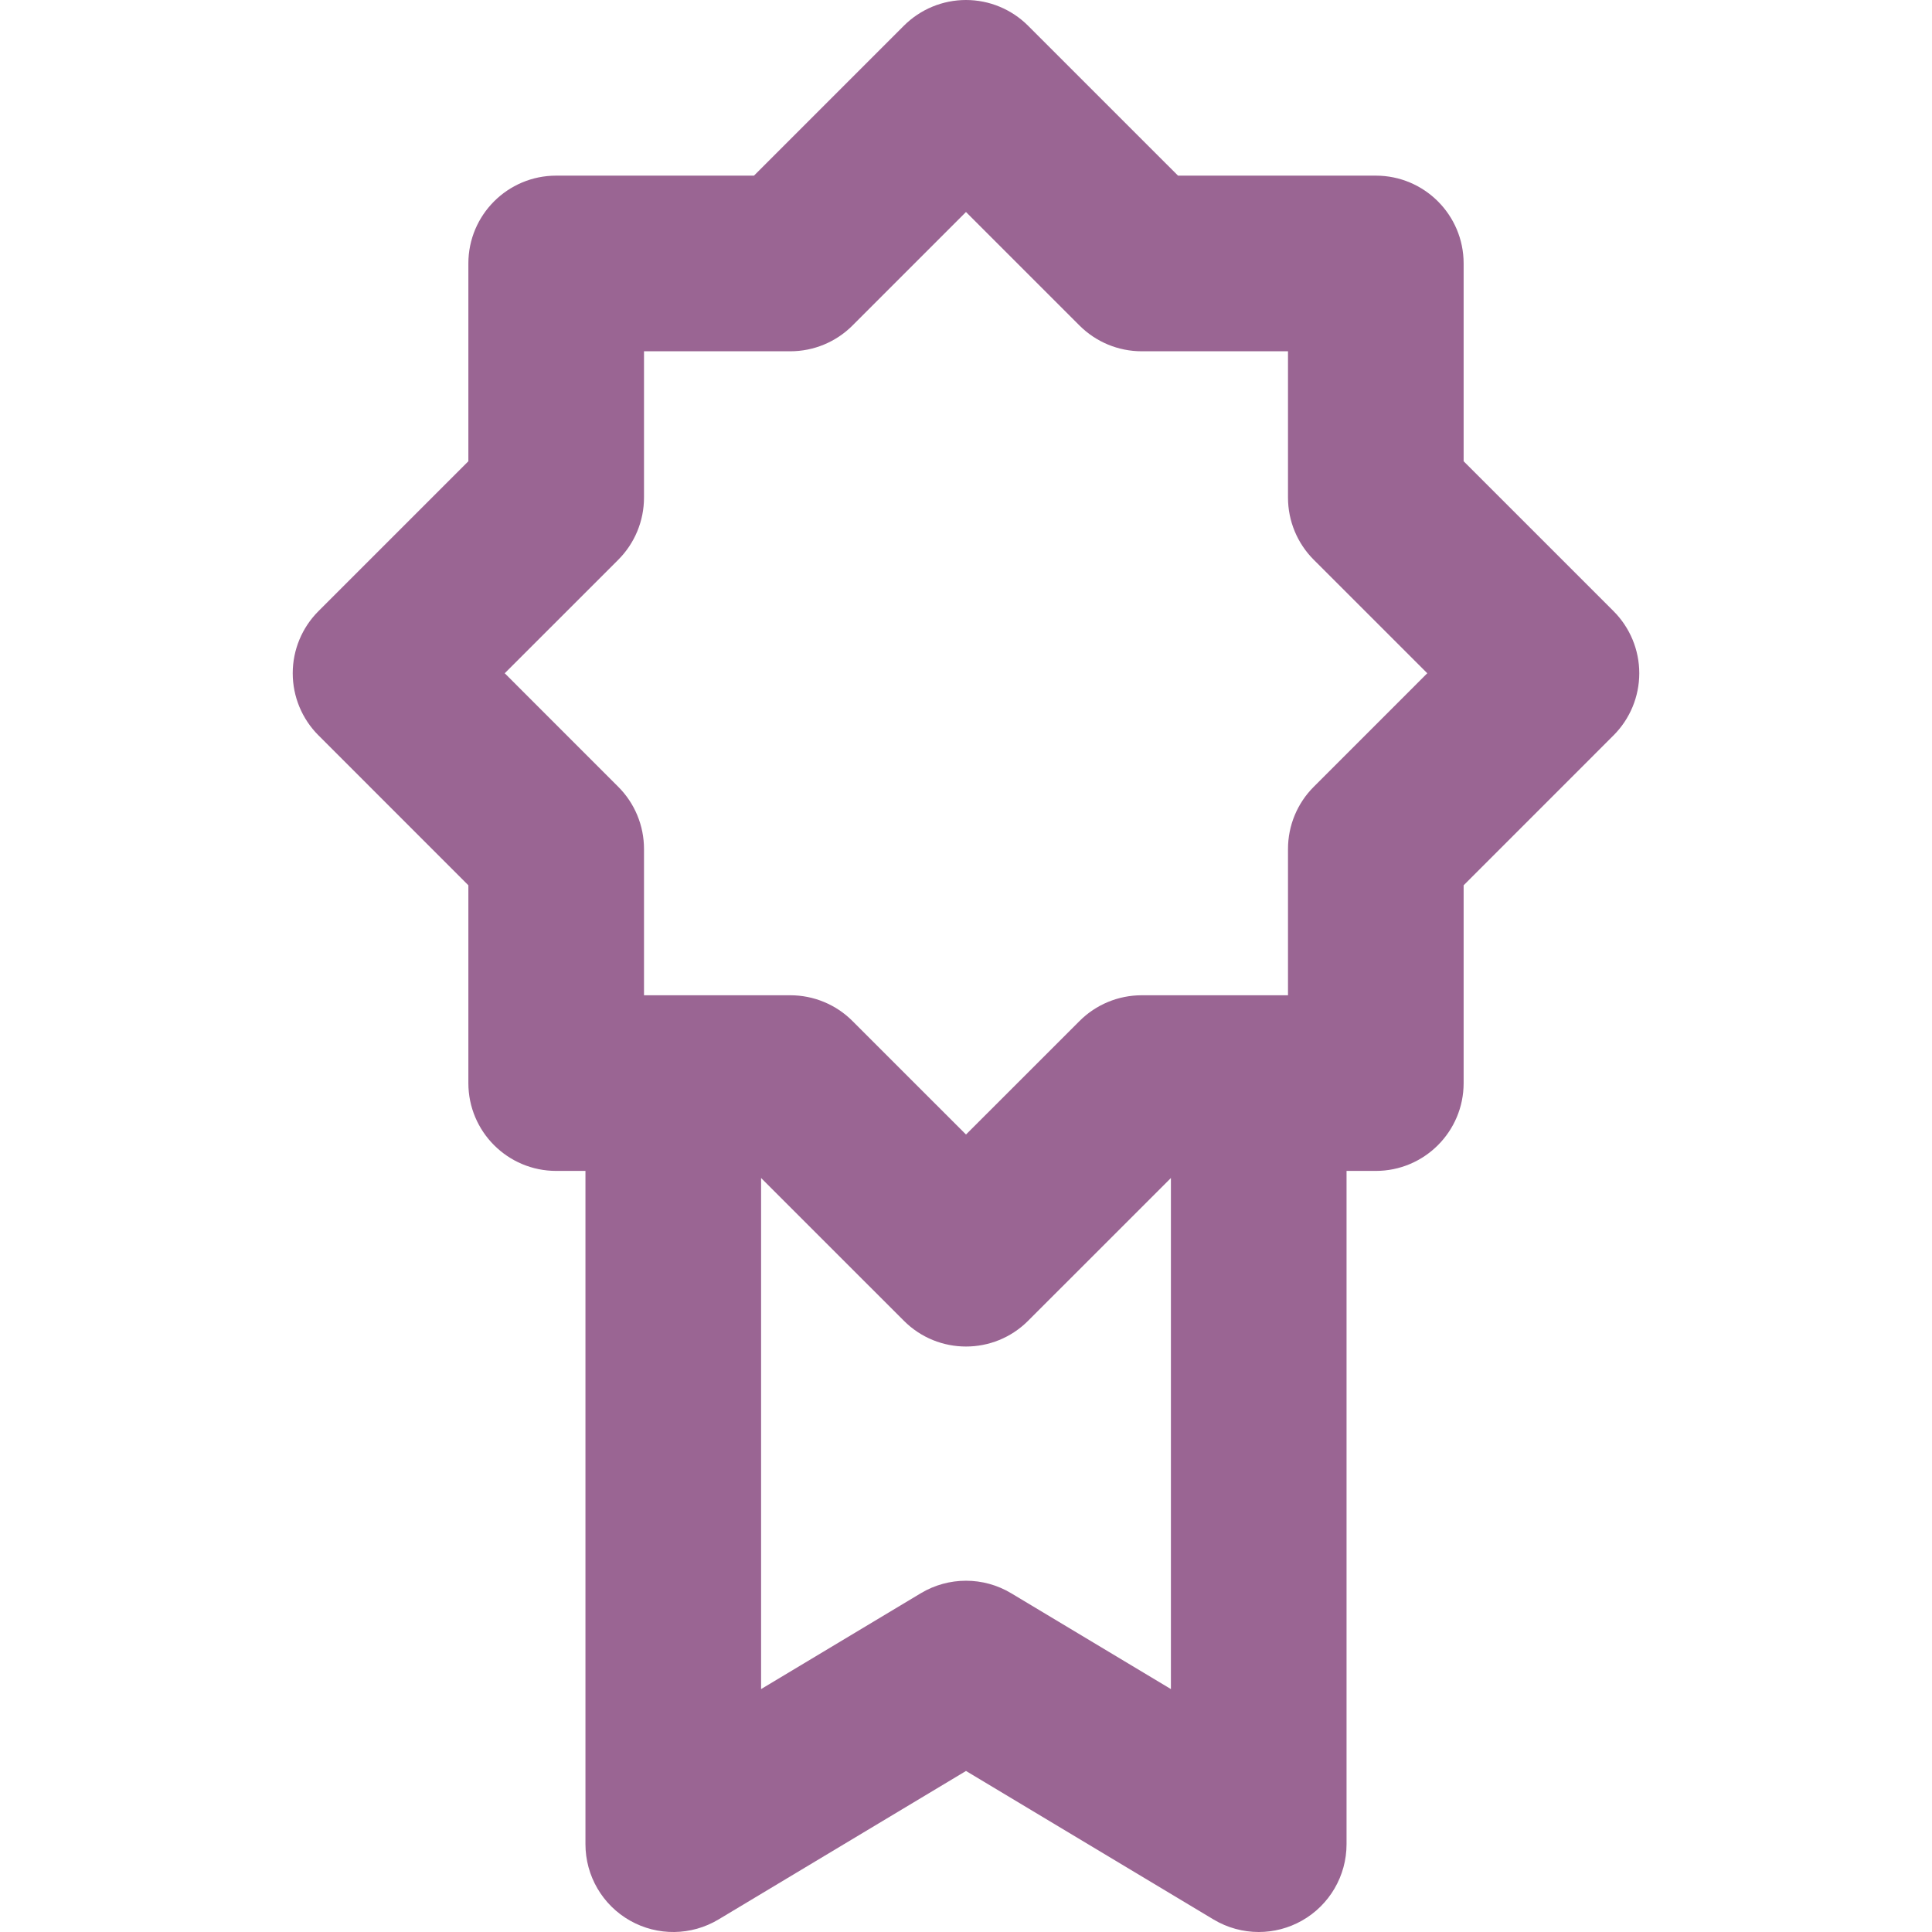
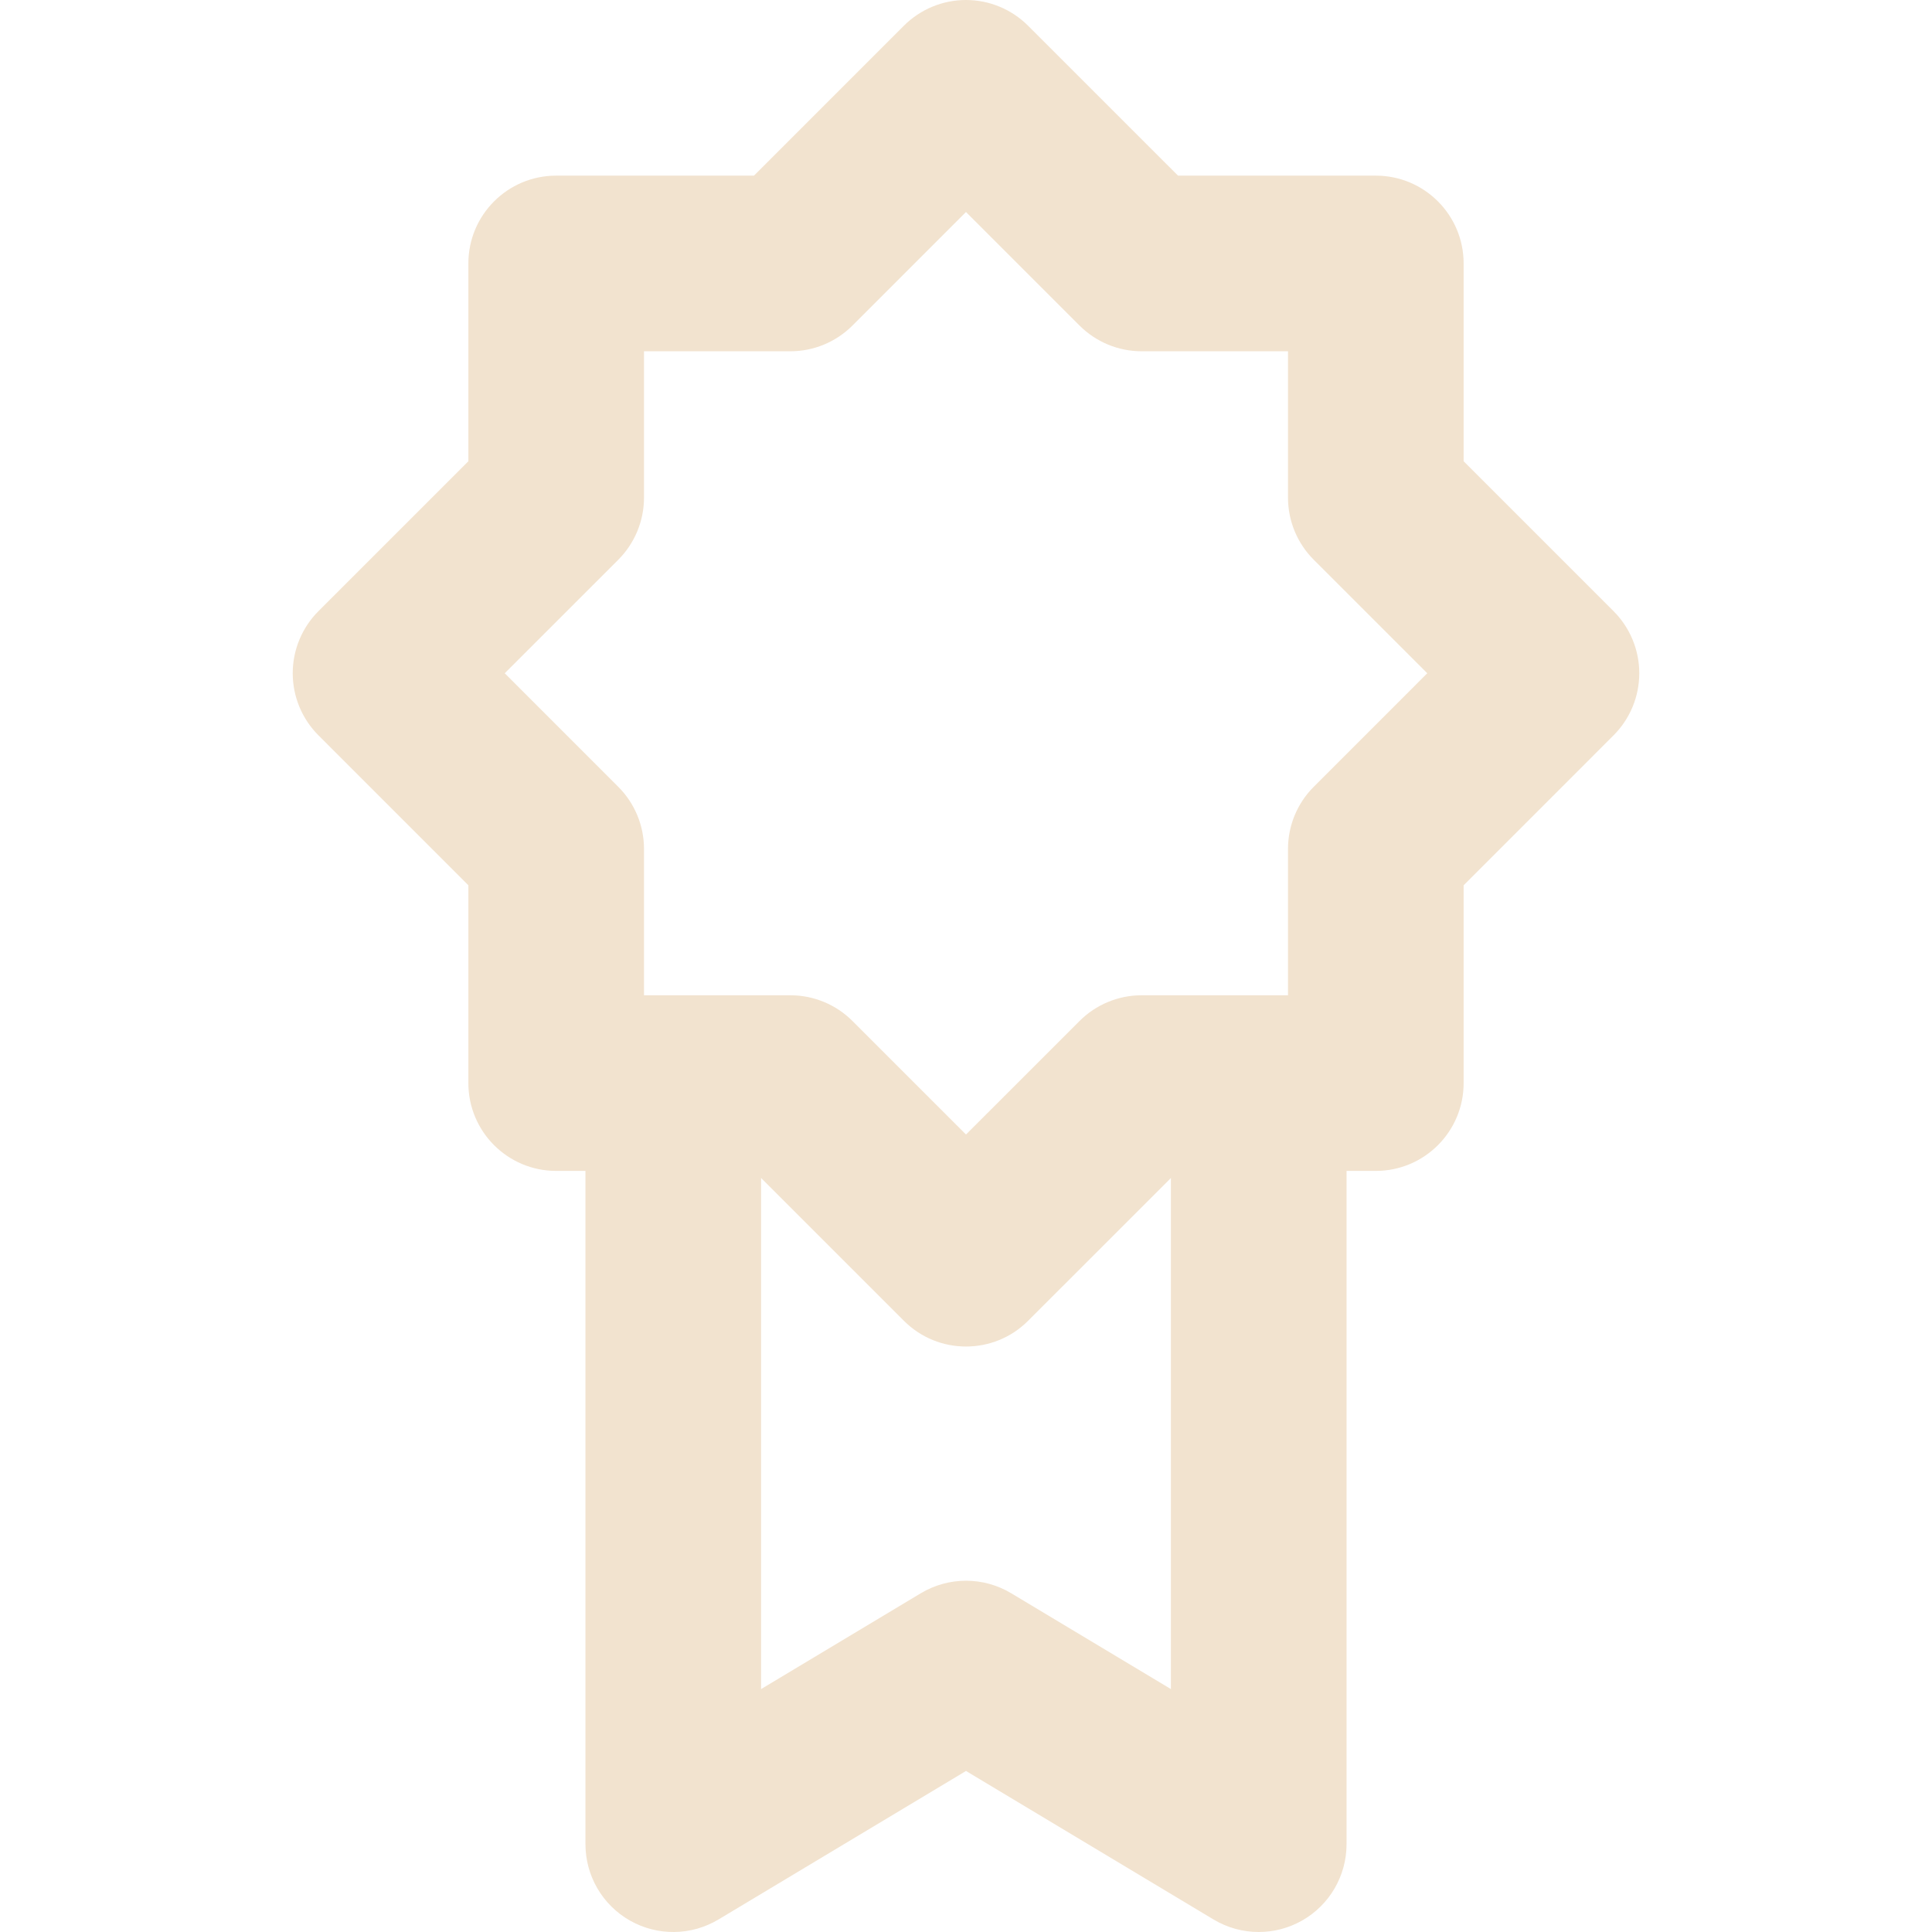
<svg xmlns="http://www.w3.org/2000/svg" version="1.1" id="Capa_1" x="0px" y="0px" viewBox="0 0 330 330" style="enable-background:new 0 0 330 330;" xml:space="preserve">
-   <g fill="#9a6593">
+   <g fill="#F2E3CF">
    <path d="M275.606,104.389L250,78.786V45c0-8.284-6.716-15-15-15h-33.787l-25.61-25.607C172.789,1.58,168.974,0,164.995,0  c-3.979,0-7.793,1.581-10.606,4.394L128.786,30H95c-8.284,0-15,6.716-15,15v33.786l-25.605,25.603  C51.581,107.202,50,111.017,50,114.995s1.58,7.794,4.393,10.606L80,151.213V185c0,8.284,6.716,15,15,15h5v115  c0,5.404,2.907,10.391,7.609,13.053c4.703,2.664,10.474,2.59,15.108-0.19L165,302.493l42.282,25.369  c2.374,1.424,5.045,2.138,7.718,2.138c2.547,0,5.097-0.648,7.391-1.947C227.093,325.391,230,320.404,230,315V200h5  c8.284,0,15-6.716,15-15v-33.787l25.607-25.611c2.813-2.813,4.393-6.628,4.393-10.606S278.419,107.202,275.606,104.389z   M172.718,272.138c-4.75-2.85-10.686-2.85-15.436,0L130,288.507v-87.294l24.395,24.391c2.929,2.929,6.767,4.393,10.605,4.393  c3.839,0,7.677-1.464,10.605-4.393L200,201.213v87.294L172.718,272.138z M224.393,134.395C221.58,137.207,220,141.023,220,145v25  h-25c-3.978,0-7.793,1.58-10.605,4.393L165,193.784l-19.395-19.392C142.793,171.58,138.978,170,135,170h-25v-25  c0-3.977-1.58-7.793-4.393-10.605l-19.394-19.397l19.393-19.39C108.419,92.794,110,88.979,110,85V60h25  c3.979,0,7.794-1.581,10.607-4.395l19.39-19.393l19.397,19.395C187.207,58.42,191.023,60,195,60h25v25  c0,3.979,1.581,7.794,4.395,10.607l19.393,19.39L224.393,134.395z" />
  </g>
</svg>
